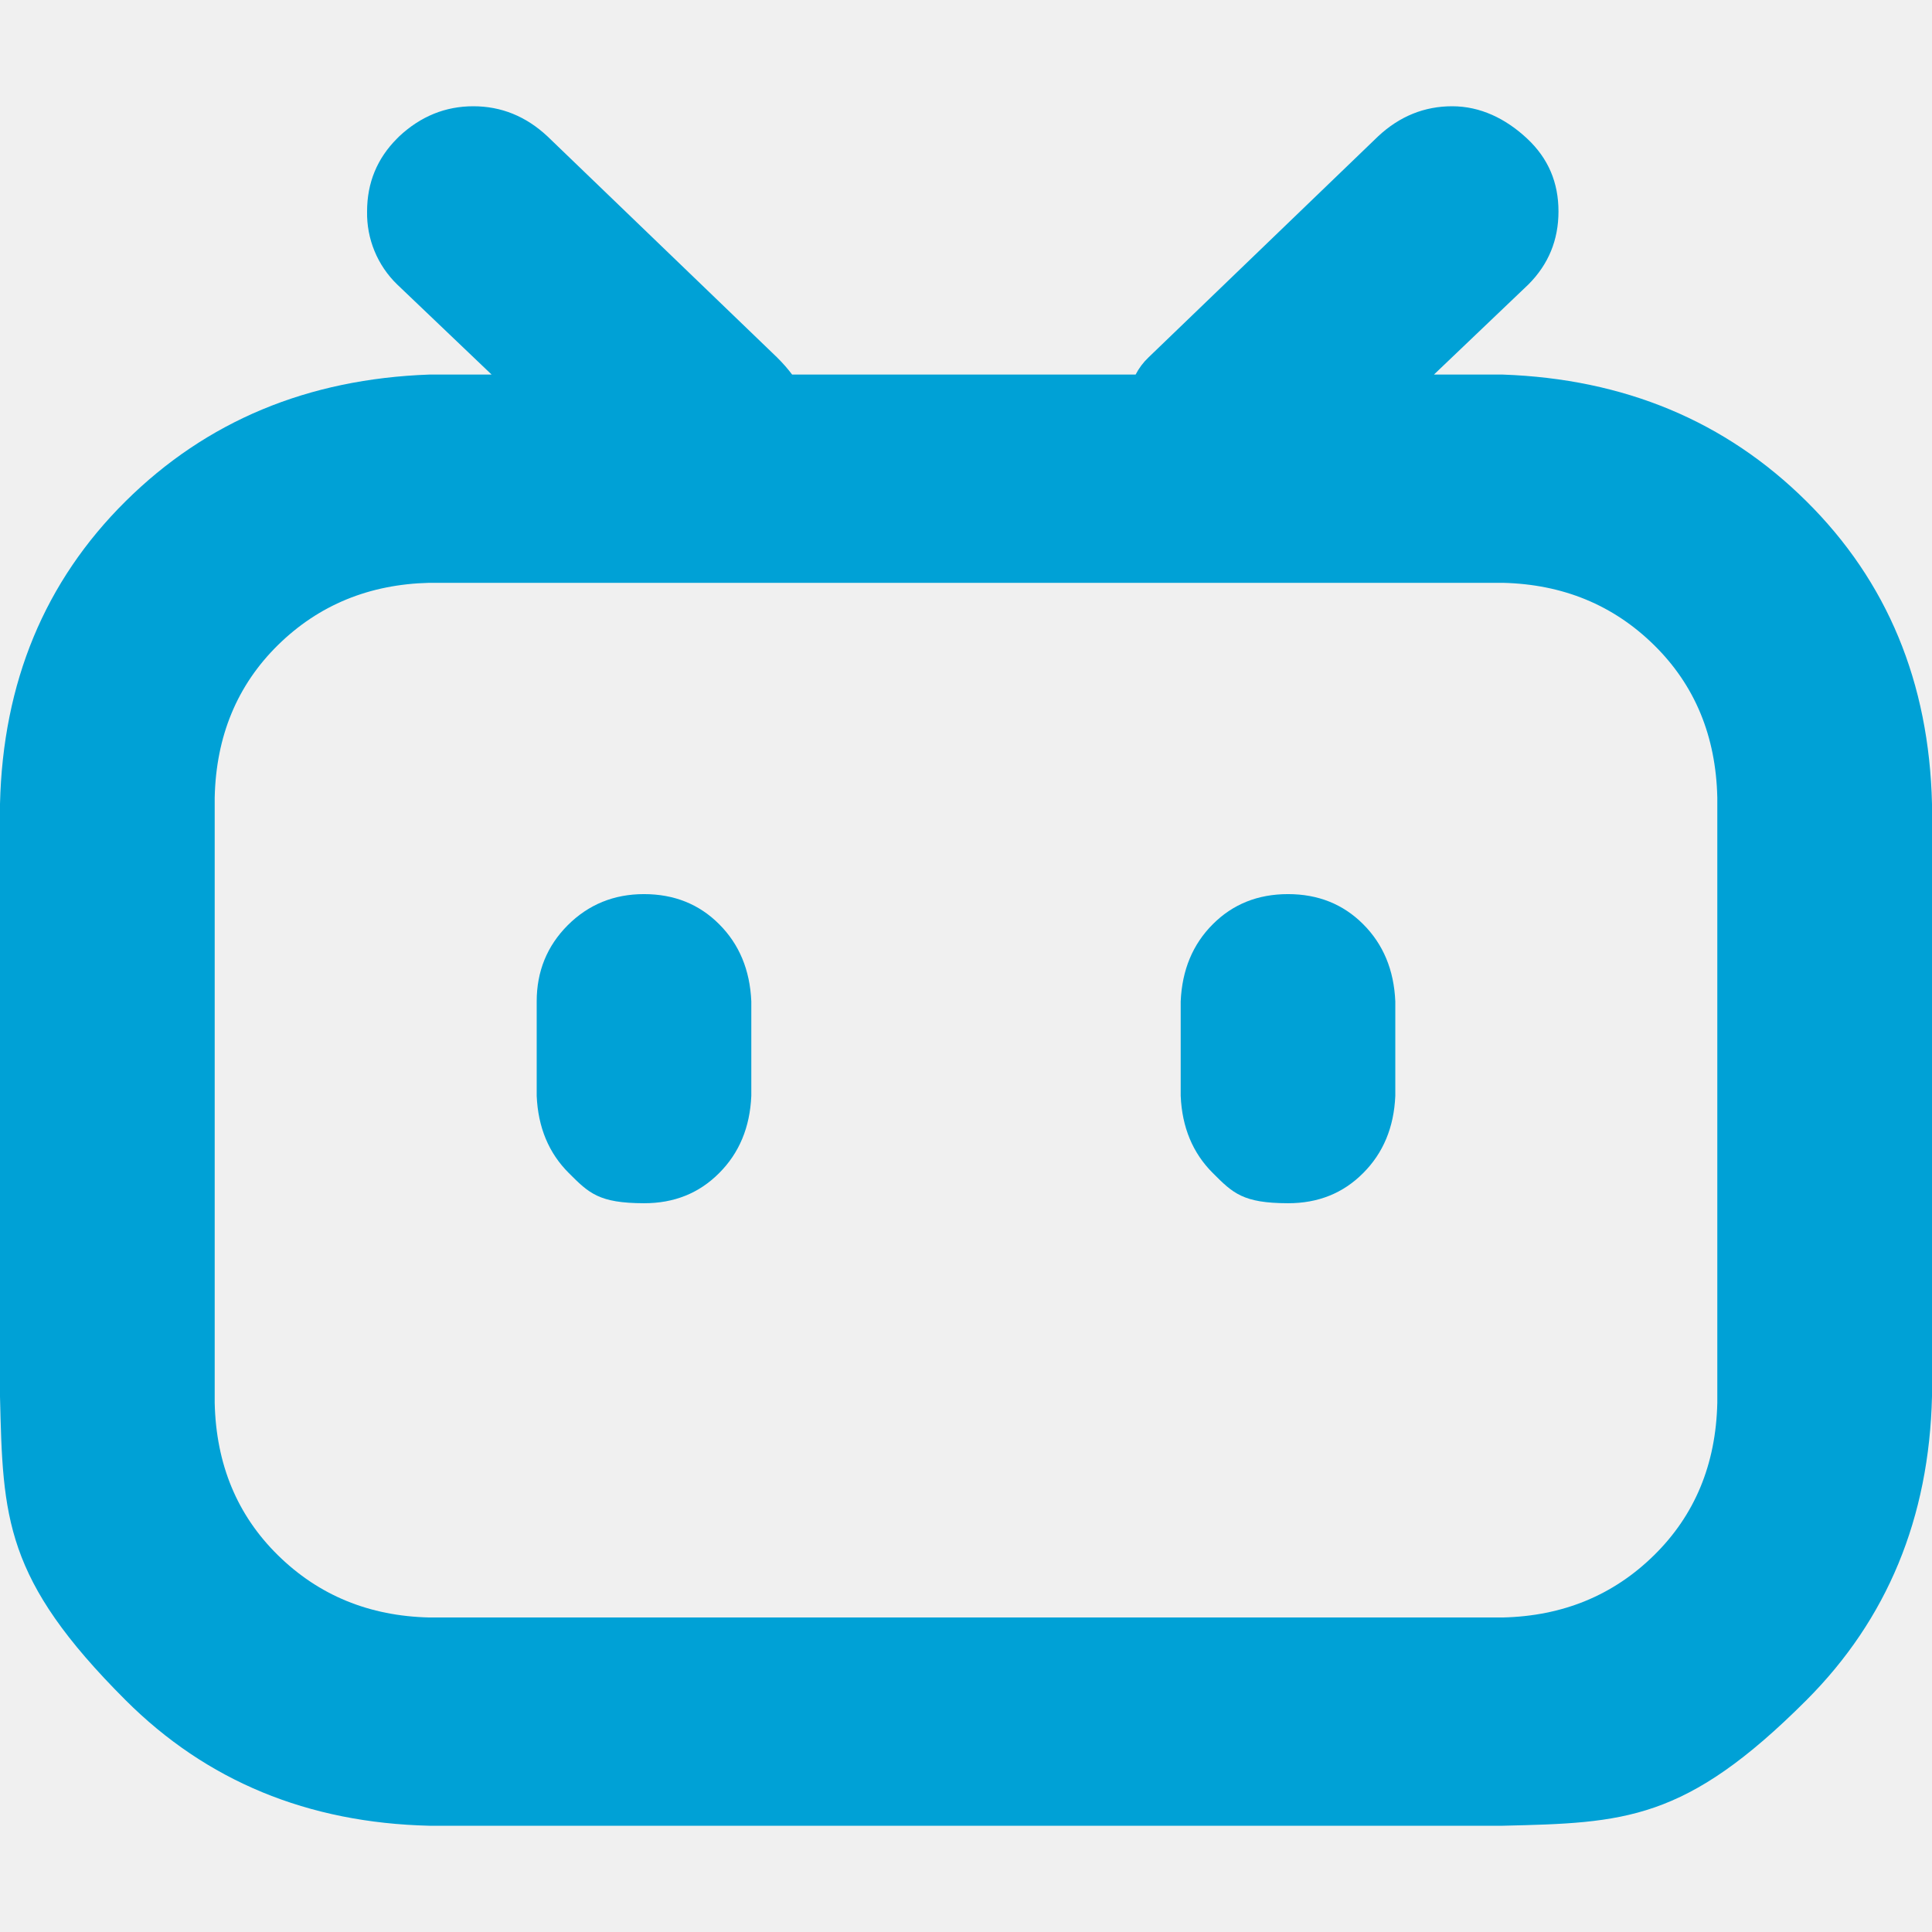
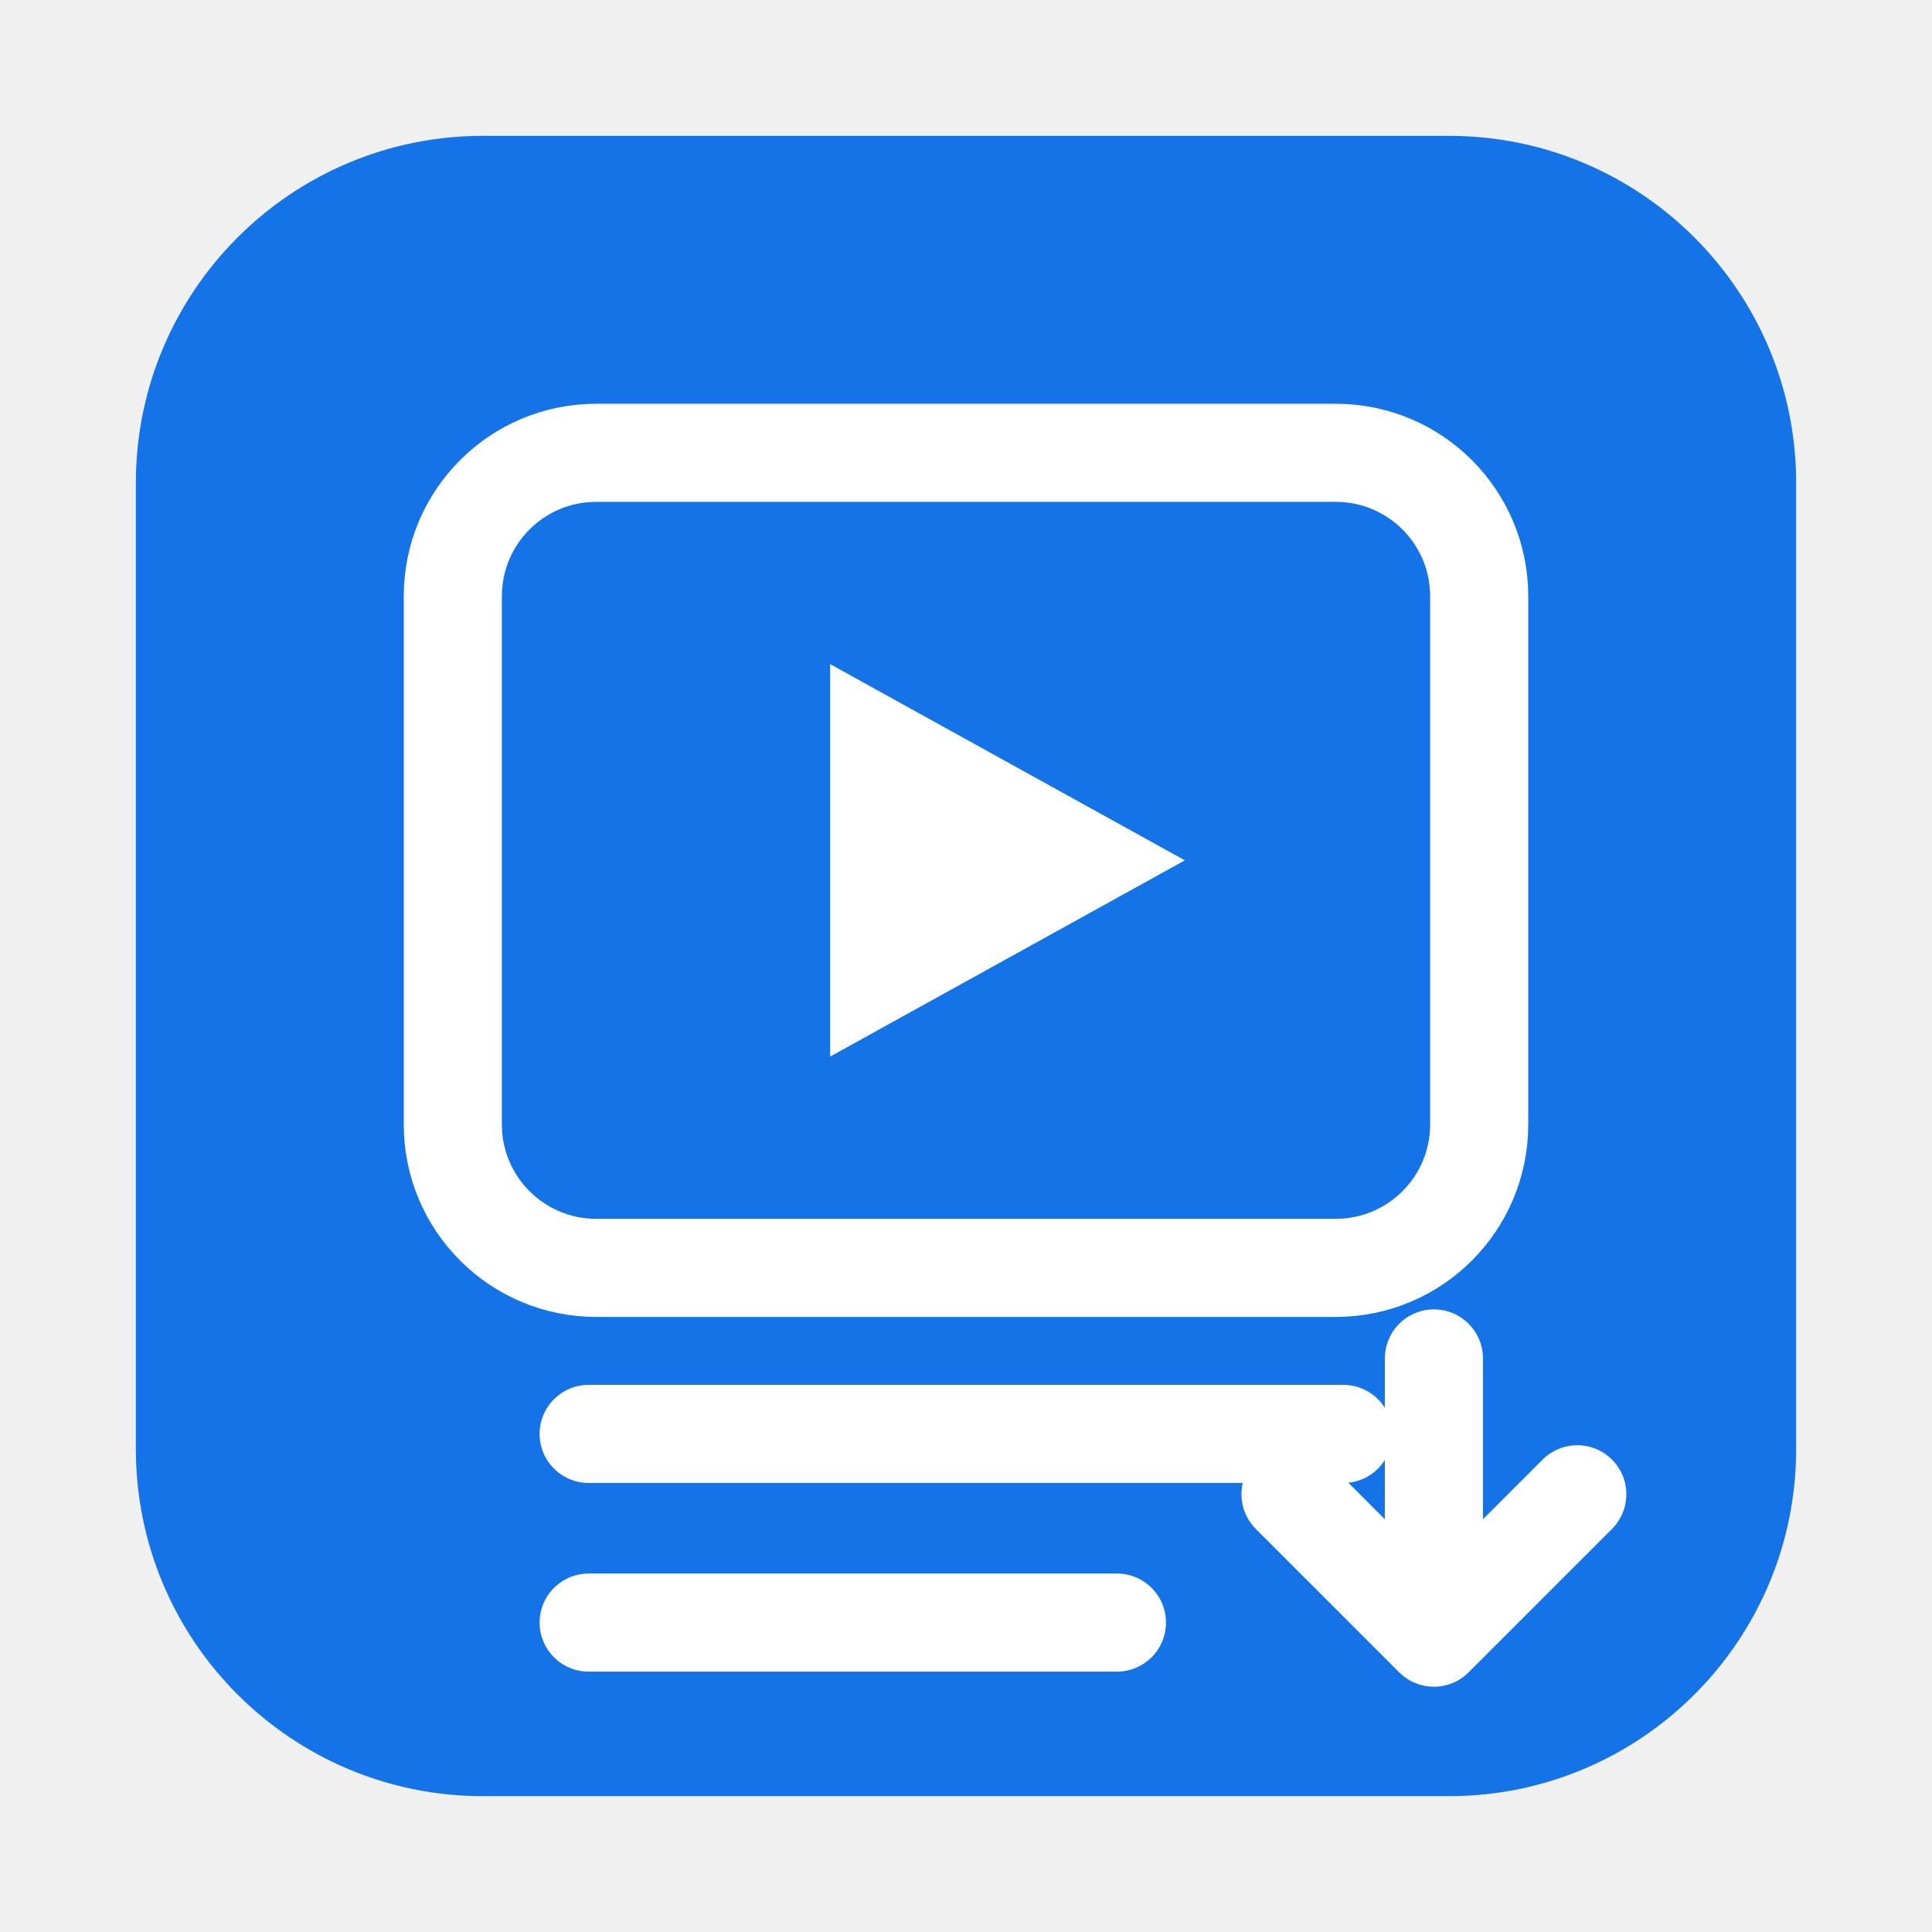
- <svg xmlns="http://www.w3.org/2000/svg" width="32" height="32" viewBox="0 0 24 24">
-   <path fill="#00a1d6" d="M17.813 4.653h.854q2.266.08 3.773 1.574Q23.946 7.72 24 9.987v7.36q-.054 2.266-1.56 3.773c-1.506 1.507-2.262 1.524-3.773 1.56H5.333q-2.266-.054-3.773-1.56C.053 19.614.036 18.858 0 17.347v-7.36q.054-2.267 1.56-3.76t3.773-1.574h.774l-1.174-1.12a1.23 1.23 0 0 1-.373-.906q0-.534.373-.907l.027-.027q.4-.373.92-.373t.92.373L9.653 4.44q.107.106.187.213h4.267a.8.8 0 0 1 .16-.213l2.853-2.747q.4-.373.92-.373c.347 0 .662.151.929.4s.391.551.391.907q0 .532-.373.906zM5.333 7.24q-1.12.027-1.88.773q-.76.748-.786 1.894v7.52q.026 1.146.786 1.893t1.88.773h13.334q1.12-.026 1.88-.773t.786-1.893v-7.52q-.026-1.147-.786-1.894t-1.88-.773zM8 11.107q.56 0 .933.373q.375.374.4.96v1.173q-.025.586-.4.96q-.373.375-.933.374c-.56-.001-.684-.125-.933-.374q-.375-.373-.4-.96V12.44q0-.56.386-.947q.387-.386.947-.386m8 0q.56 0 .933.373q.375.374.4.96v1.173q-.025.586-.4.96q-.373.375-.933.374c-.56-.001-.684-.125-.933-.374q-.375-.373-.4-.96V12.44q.025-.586.4-.96q.373-.373.933-.373" />
+ <svg xmlns="http://www.w3.org/2000/svg" viewBox="0 0 256 256" width="256" height="256">
+   <rect x="18" y="18" width="220" height="220" rx="46" fill="#1473e6" />
+   <path d="M79 60h98a19 19 0 0 1 19 19v70a19 19 0 0 1-19 19H79a19 19 0 0 1-19-19V79a19 19 0 0 1 19-19Z" fill="none" stroke="#ffffff" stroke-width="13" stroke-linejoin="round" />
+   <path d="M110 88v52l47-26Z" fill="#ffffff" />
+   <path d="M78 190h100" stroke="#ffffff" stroke-width="13" stroke-linecap="round" />
+   <path d="M78 215h70" stroke="#ffffff" stroke-width="13" stroke-linecap="round" />
+   <path d="M190 180v37m0 0-19-19m19 19 19-19" fill="none" stroke="#ffffff" stroke-width="13" stroke-linecap="round" stroke-linejoin="round" />
</svg>
